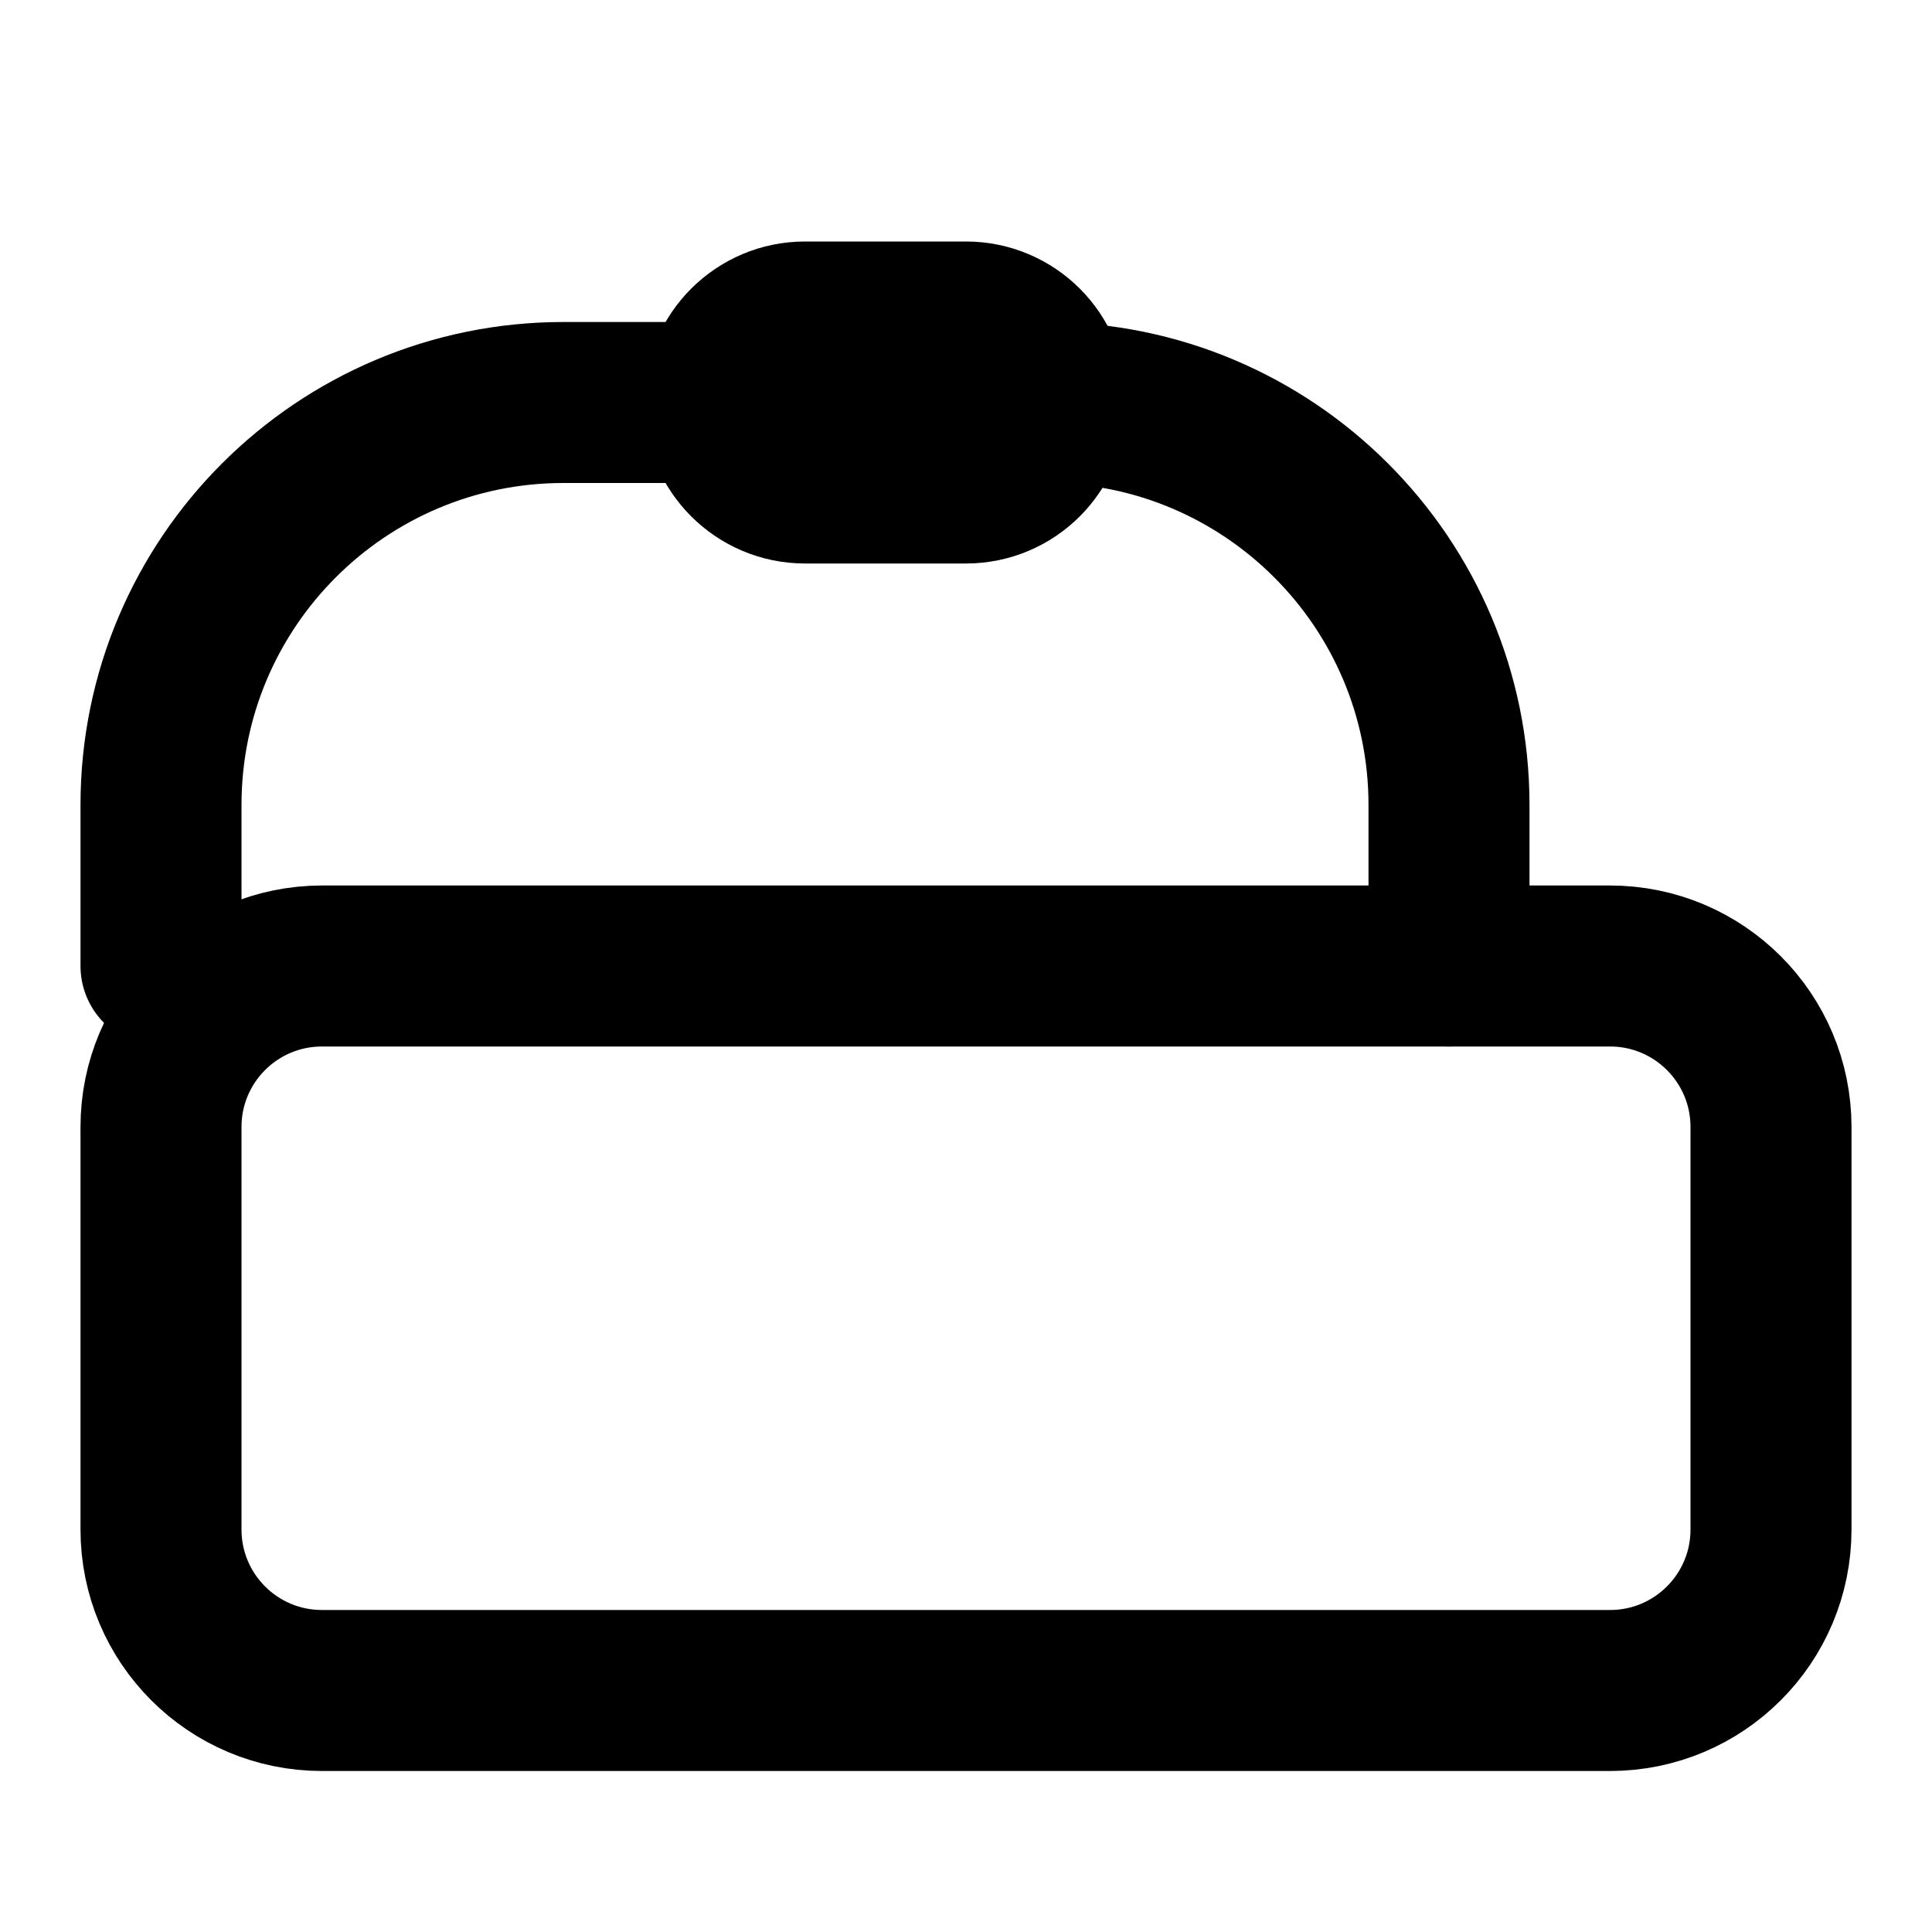
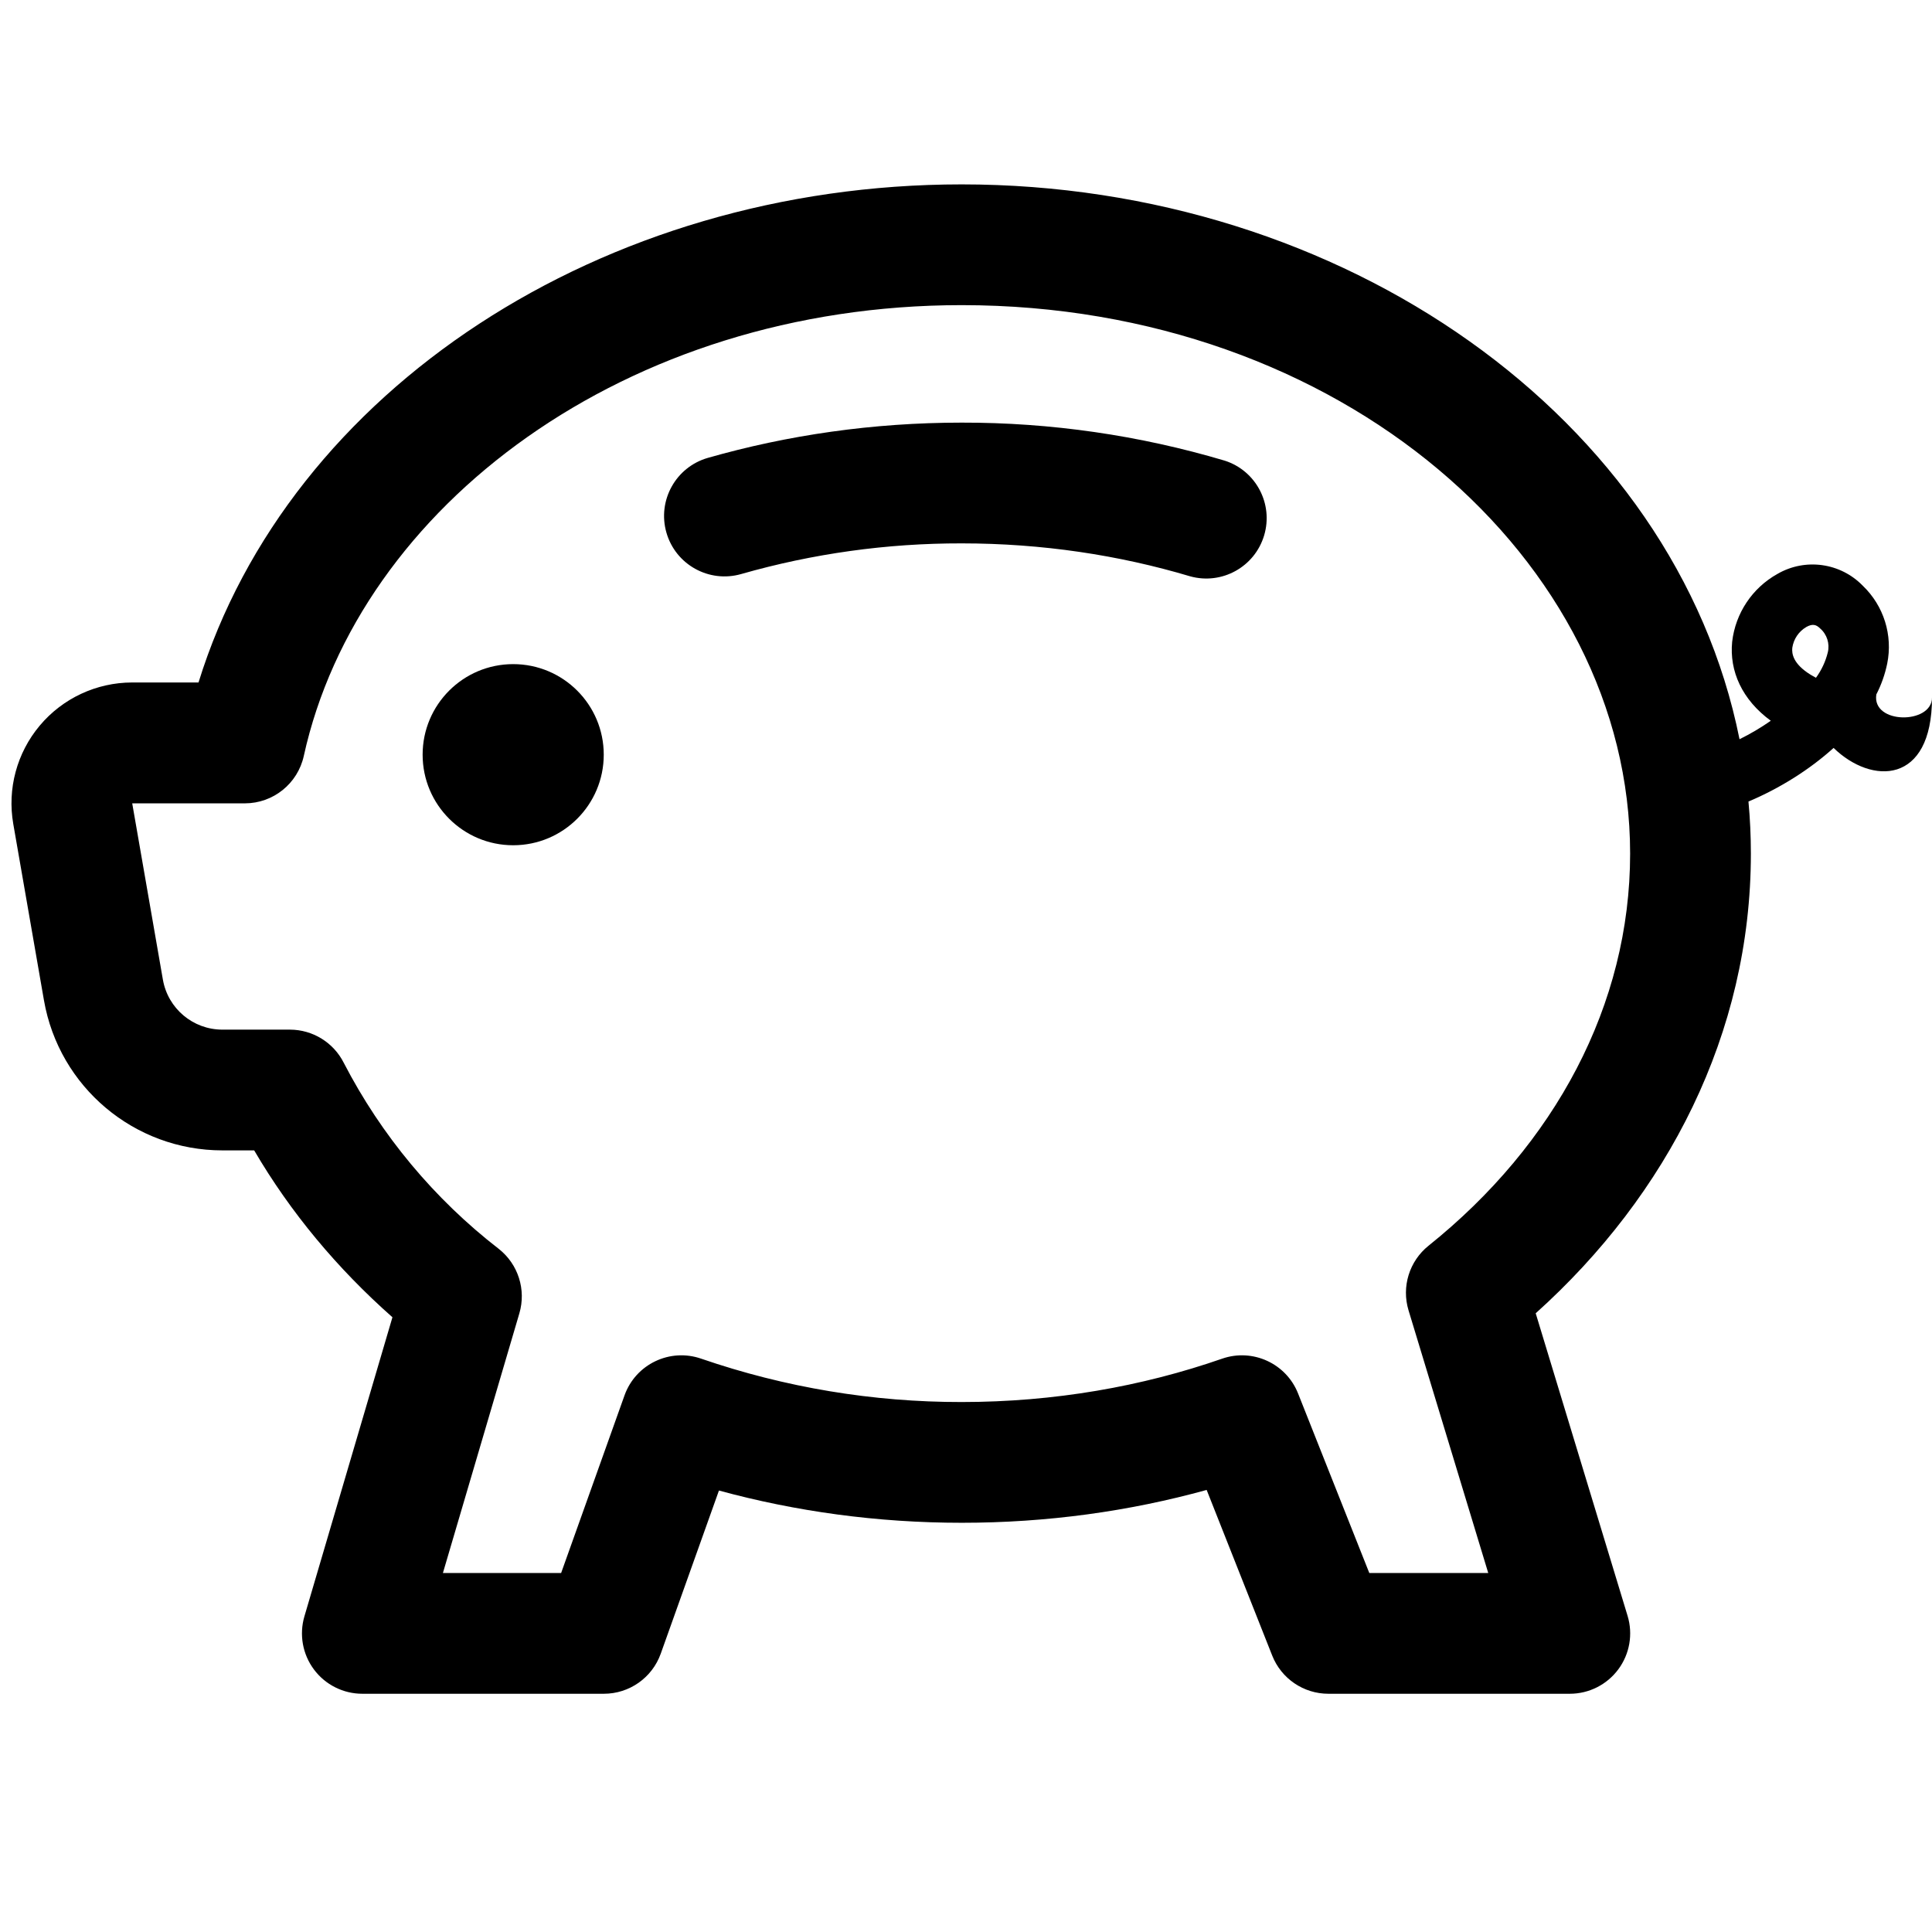
- <svg xmlns="http://www.w3.org/2000/svg" width="800px" height="800px" viewBox="0 0 24 24" fill="none">
-   <path d="M20 12H4C2.895 12 2 12.895 2 14V19C2 20.105 2.895 21 4 21H20C21.105 21 22 20.105 22 19V14C22 12.895 21.105 12 20 12Z" stroke="#000000" stroke-width="2" stroke-linecap="round" stroke-linejoin="round" />
-   <path d="M18 12V10C18 7.239 15.761 5 13 5H7C4.239 5 2 7.239 2 10V12" stroke="#000000" stroke-width="2" stroke-linecap="round" stroke-linejoin="round" />
-   <path d="M13 5C13 4.448 12.552 4 12 4H10C9.448 4 9 4.448 9 5C9 5.552 9.448 6 10 6H12C12.552 6 13 5.552 13 5Z" stroke="#000000" stroke-width="2" stroke-linecap="round" stroke-linejoin="round" />
+ <svg xmlns="http://www.w3.org/2000/svg" width="16" height="16" fill="currentColor" class="bi bi-piggy-bank" viewBox="0 0 16 16">
+   <path d="M5 6.25a.75.75 0 1 1-1.5 0 .75.75 0 0 1 1.5 0m1.138-1.496A6.6 6.6 0 0 1 7.964 4.5c.666 0 1.303.097 1.893.273a.5.5 0 0 0 .286-.958A7.6 7.6 0 0 0 7.964 3.5c-.734 0-1.441.103-2.102.292a.5.5 0 1 0 .276.962" />
+   <path fill-rule="evenodd" d="M7.964 1.527c-2.977 0-5.571 1.704-6.32 4.125h-.55A1 1 0 0 0 .11 6.824l.254 1.46a1.5 1.5 0 0 0 1.478 1.243h.263c.3.513.688.978 1.145 1.382l-.729 2.477a.5.5 0 0 0 .48.641h2a.5.5 0 0 0 .471-.332l.482-1.351c.635.173 1.31.267 2.011.267.707 0 1.388-.095 2.028-.272l.543 1.372a.5.5 0 0 0 .465.316h2a.5.5 0 0 0 .478-.645l-.761-2.506C13.81 9.895 14.5 8.559 14.5 7.069q0-.218-.02-.431c.261-.11.508-.266.705-.444.315.306.815.306.815-.417 0 .223-.5.223-.461-.026a1 1 0 0 0 .09-.255.7.7 0 0 0-.202-.645.58.58 0 0 0-.707-.098.74.74 0 0 0-.375.562c-.024.243.082.48.32.654a2 2 0 0 1-.259.153c-.534-2.664-3.284-4.595-6.442-4.595M2.516 6.26c.455-2.066 2.667-3.733 5.448-3.733 3.146 0 5.536 2.114 5.536 4.542 0 1.254-.624 2.41-1.67 3.248a.5.5 0 0 0-.165.535l.66 2.175h-.985l-.59-1.487a.5.5 0 0 0-.629-.288c-.661.23-1.39.359-2.157.359a6.6 6.6 0 0 1-2.157-.359.5.5 0 0 0-.635.304l-.525 1.471h-.979l.633-2.15a.5.5 0 0 0-.17-.534 4.65 4.65 0 0 1-1.284-1.541.5.5 0 0 0-.446-.275h-.56a.5.5 0 0 1-.492-.414l-.254-1.46h.933a.5.5 0 0 0 .488-.393m12.621-.857a.6.6 0 0 1-.098.21l-.044-.025c-.146-.09-.157-.175-.152-.223a.24.24 0 0 1 .117-.173c.049-.027.08-.021.113.012a.2.2 0 0 1 .064.199" />
</svg>
